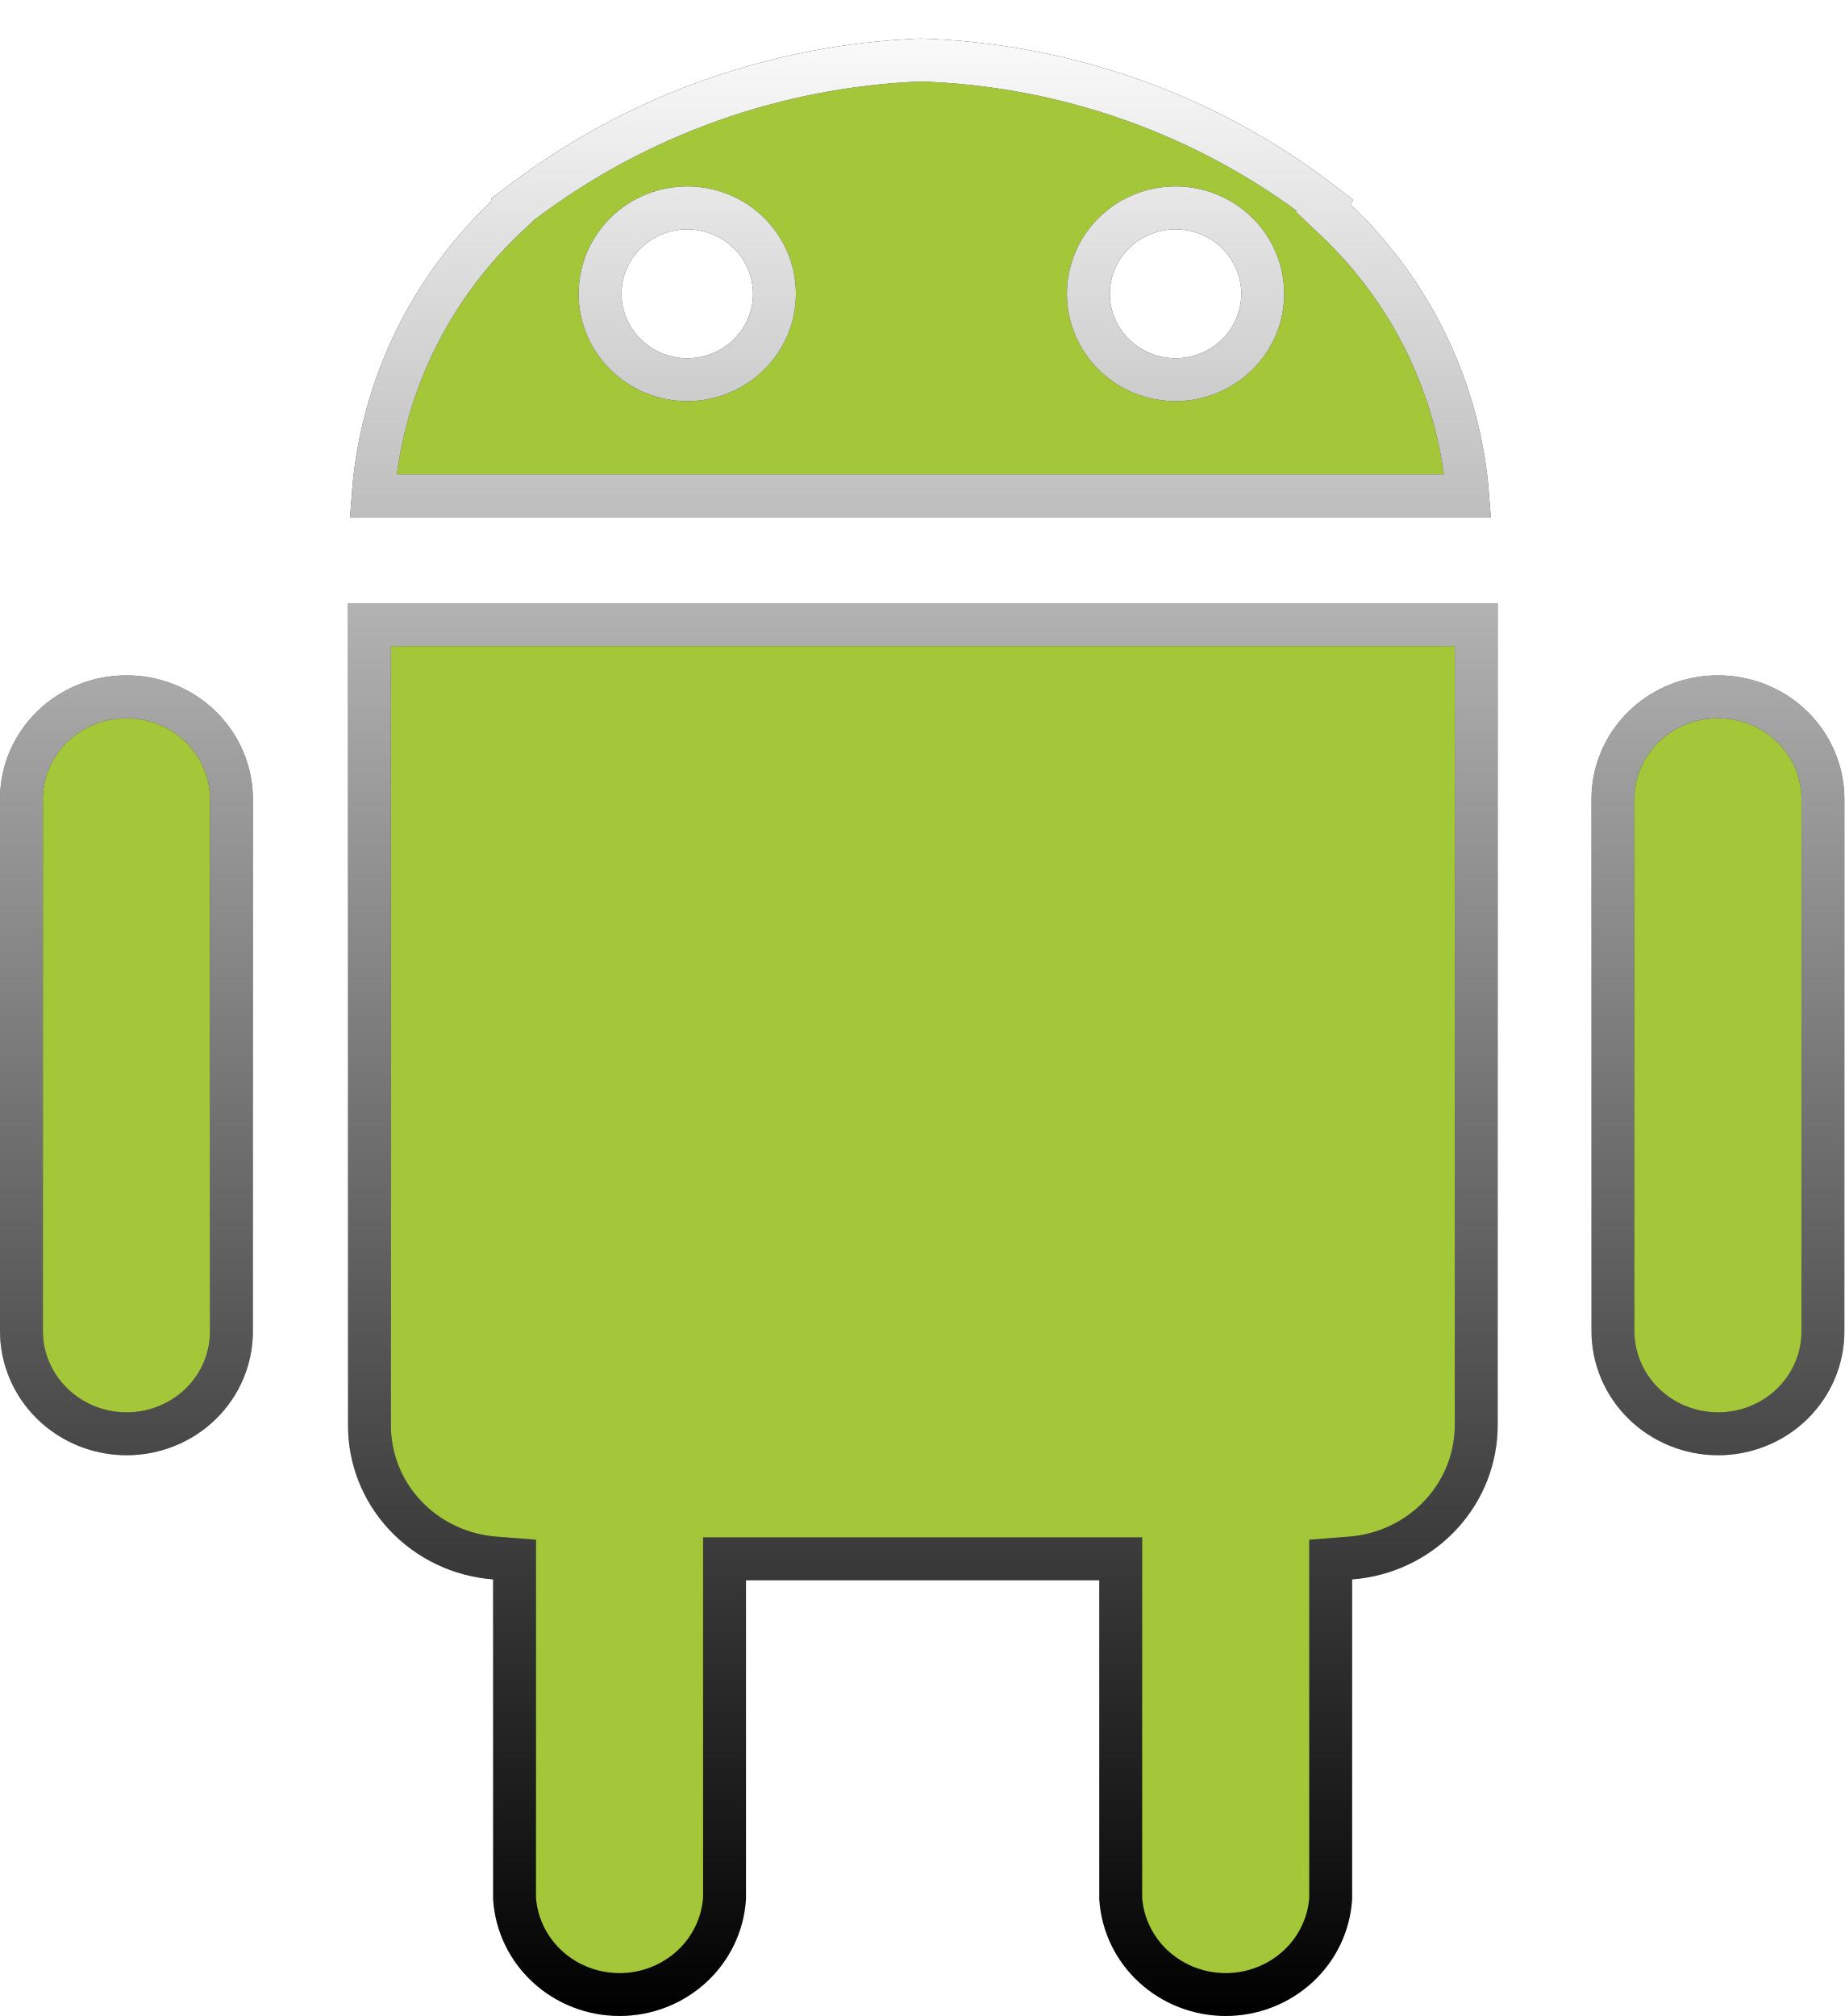
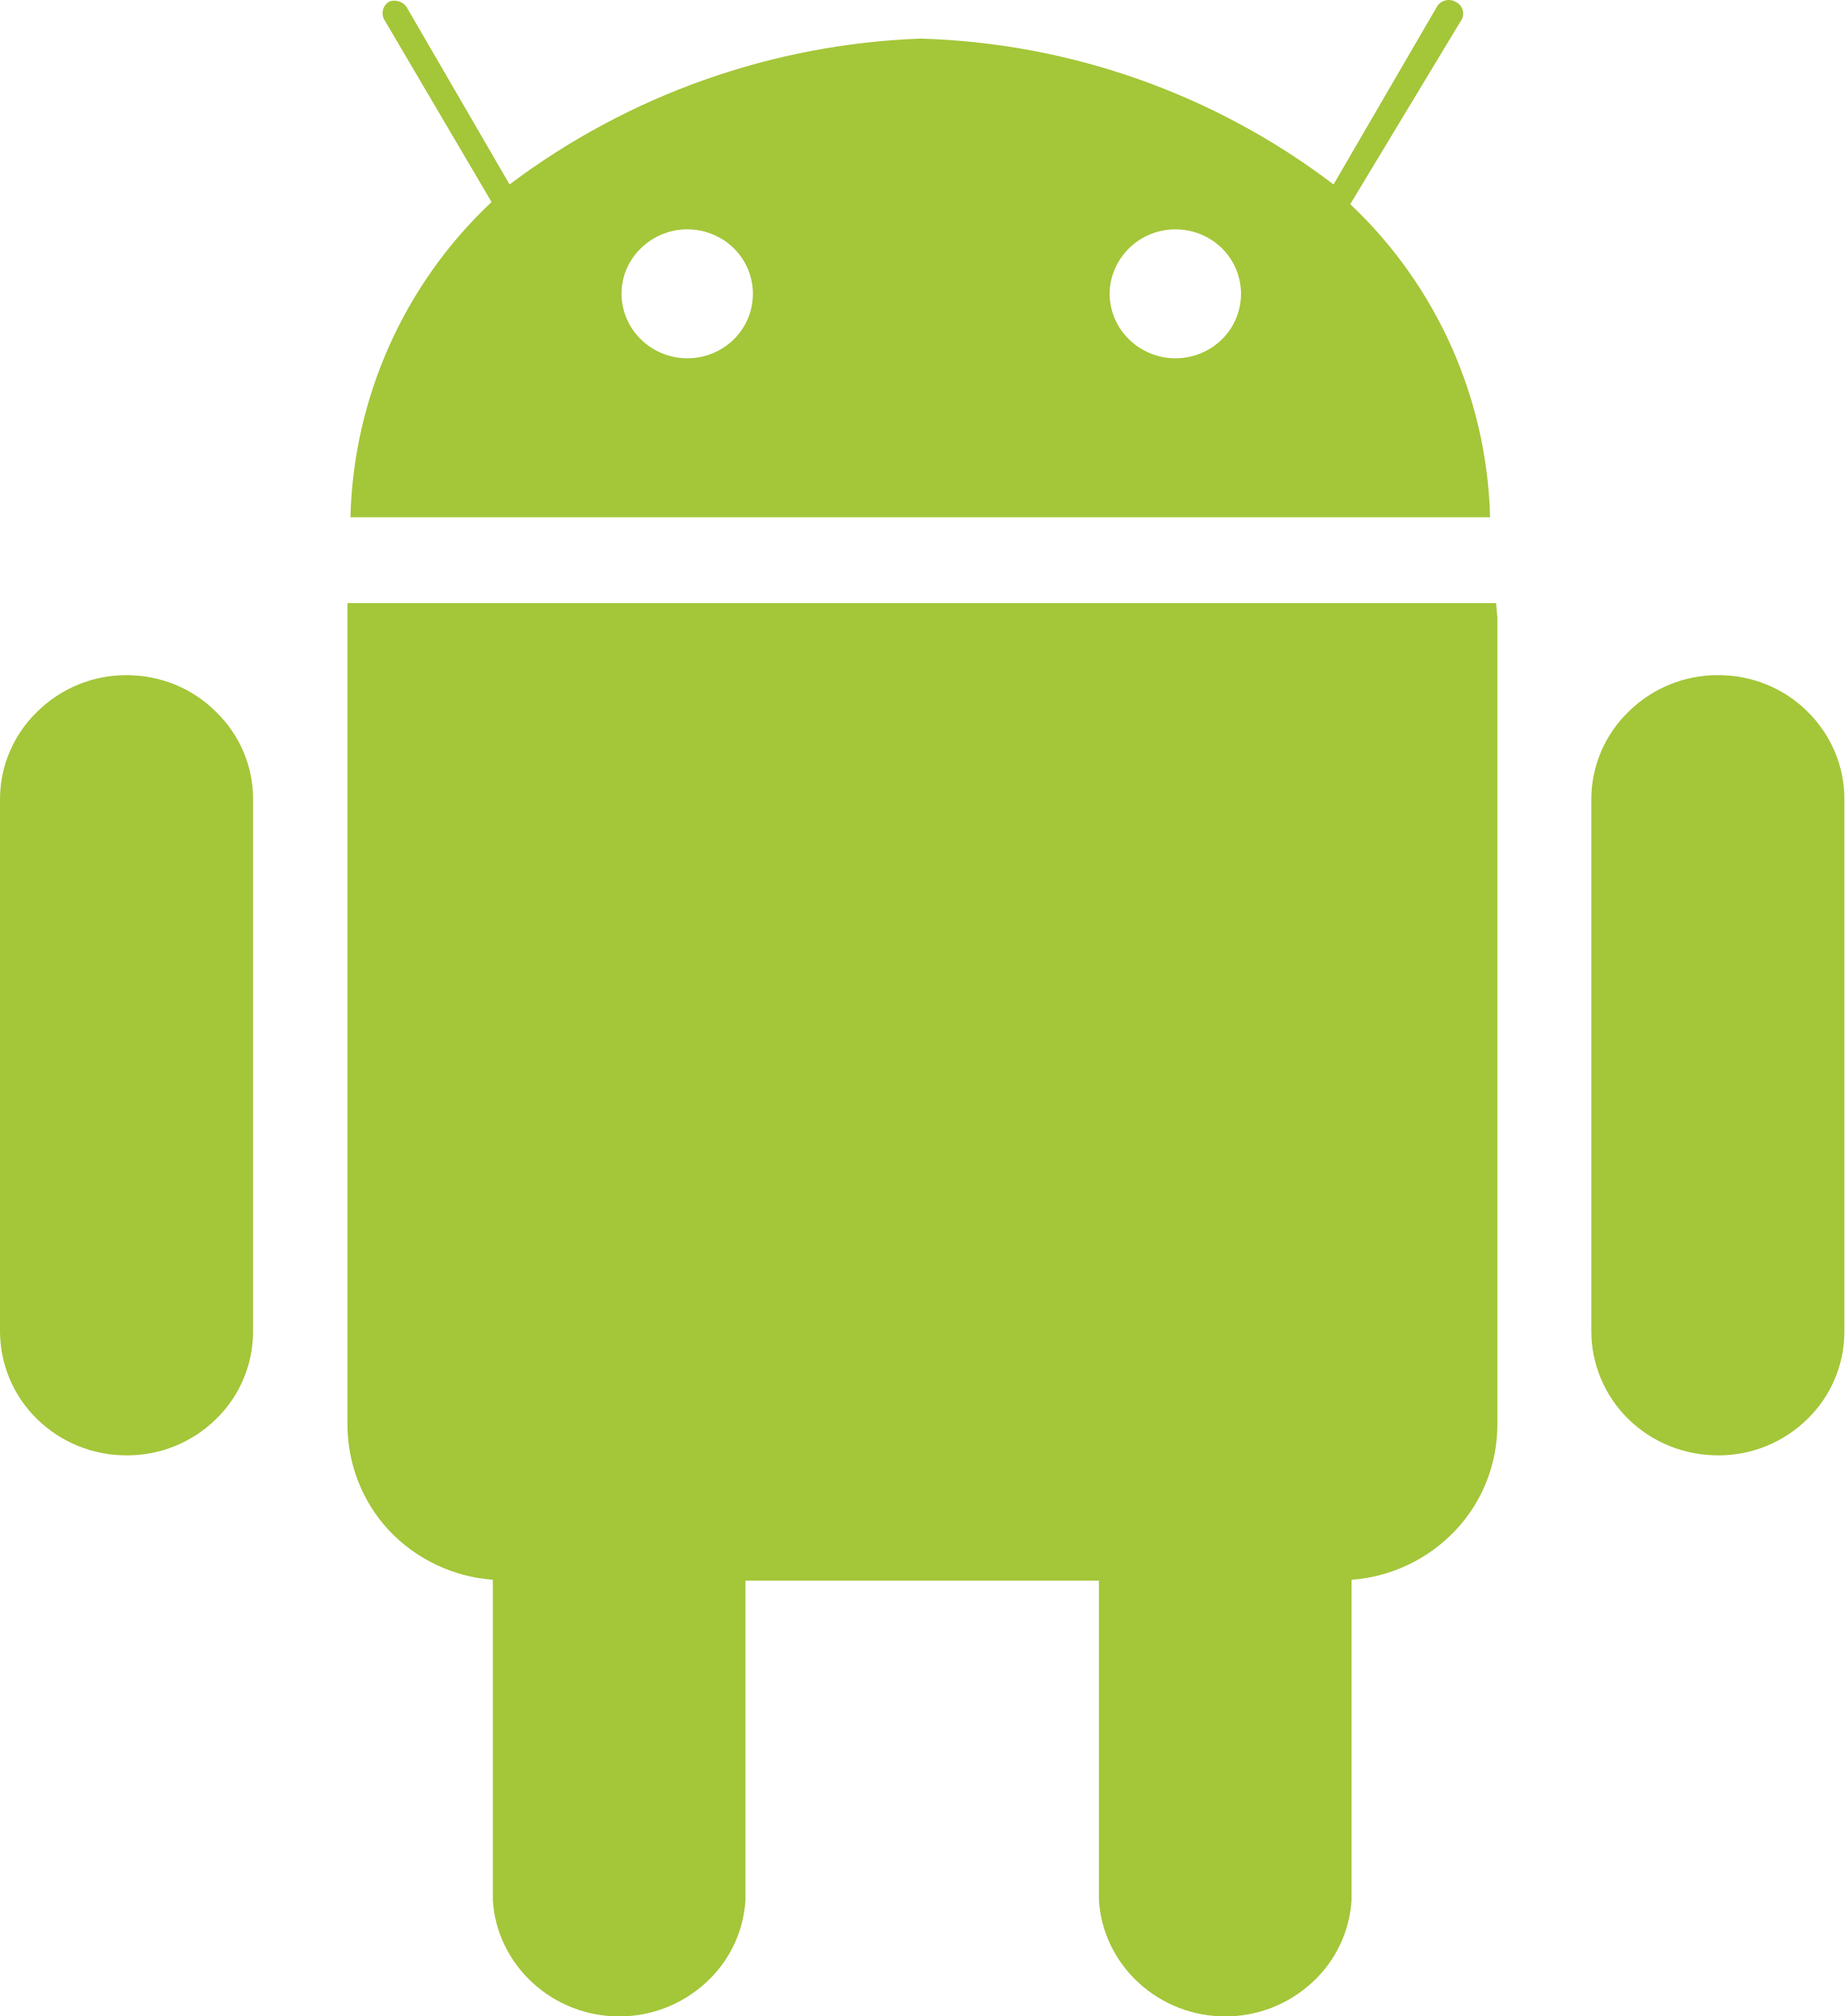
- <svg xmlns="http://www.w3.org/2000/svg" width="43" height="47" viewBox="0 0 43 47" fill="none">
-   <path d="M8.614 33.201H8.614V33.196V14.562H34.417L34.417 33.196L34.417 33.2C34.424 33.983 34.127 34.742 33.584 35.322C33.041 35.903 32.292 36.262 31.486 36.323L31.024 36.359V36.822V44.259C30.985 44.861 30.714 45.428 30.263 45.844C29.808 46.264 29.205 46.5 28.576 46.5C27.948 46.5 27.345 46.264 26.89 45.844C26.439 45.428 26.168 44.861 26.128 44.259V36.842V36.342H25.628H17.392H16.892V36.842V44.259C16.852 44.861 16.581 45.428 16.131 45.844C15.676 46.264 15.073 46.5 14.444 46.5C13.815 46.5 13.212 46.264 12.758 45.844C12.307 45.428 12.036 44.861 11.996 44.259V36.822V36.359L11.534 36.323C10.73 36.262 9.982 35.903 9.44 35.322C8.899 34.742 8.604 33.984 8.614 33.201ZM2.951 16.245H2.953C3.604 16.245 4.227 16.498 4.684 16.947C5.141 17.395 5.396 18 5.396 18.63L5.396 31.032L5.396 31.033C5.397 31.346 5.335 31.656 5.214 31.945C5.093 32.235 4.914 32.499 4.687 32.722C4.461 32.945 4.191 33.122 3.893 33.243C3.596 33.364 3.276 33.427 2.953 33.427C2.299 33.427 1.674 33.172 1.215 32.722C0.756 32.272 0.5 31.664 0.5 31.032V18.63C0.5 18.317 0.563 18.008 0.685 17.718C0.808 17.429 0.988 17.166 1.215 16.944C1.442 16.722 1.713 16.545 2.011 16.425C2.309 16.305 2.629 16.244 2.951 16.245ZM40.055 16.245H40.057C40.708 16.245 41.331 16.498 41.788 16.947C42.245 17.395 42.5 18 42.5 18.63L42.5 31.032L42.5 31.033C42.501 31.346 42.439 31.656 42.318 31.945C42.196 32.235 42.017 32.499 41.791 32.722C41.565 32.945 41.295 33.122 40.997 33.243C40.699 33.364 40.38 33.427 40.057 33.427C39.403 33.427 38.778 33.172 38.319 32.722C37.86 32.272 37.604 31.664 37.604 31.032V18.63C37.604 18.317 37.667 18.008 37.789 17.718C37.912 17.429 38.092 17.166 38.319 16.944C38.546 16.722 38.816 16.545 39.115 16.425C39.413 16.305 39.732 16.244 40.055 16.245ZM34.218 11.558H8.699C8.879 9.099 9.978 6.782 11.799 5.058L12.088 4.785L12.085 4.779L12.186 4.703C14.853 2.688 18.094 1.533 21.461 1.399C24.847 1.506 28.11 2.663 30.782 4.702L30.889 4.784L30.848 4.852L31.14 5.128C32.94 6.835 34.03 9.125 34.218 11.558ZM25.973 5.429C25.59 5.804 25.374 6.315 25.374 6.849C25.374 7.383 25.59 7.894 25.973 8.268C26.354 8.643 26.87 8.852 27.406 8.852C27.942 8.852 28.458 8.643 28.84 8.268C29.223 7.894 29.439 7.383 29.439 6.849C29.439 6.315 29.223 5.804 28.84 5.429C28.458 5.055 27.942 4.846 27.406 4.846C26.87 4.846 26.354 5.055 25.973 5.429ZM14.589 5.429C14.207 5.804 13.99 6.315 13.99 6.849C13.99 7.383 14.207 7.894 14.589 8.268C14.971 8.643 15.487 8.852 16.023 8.852C16.559 8.852 17.075 8.643 17.457 8.268C17.839 7.894 18.056 7.383 18.056 6.849C18.056 6.315 17.839 5.804 17.457 5.429C17.075 5.055 16.559 4.846 16.023 4.846C15.487 4.846 14.971 5.055 14.589 5.429Z" fill="#A4C639" />
-   <path d="M8.614 33.201H8.614V33.196V14.562H34.417L34.417 33.196L34.417 33.2C34.424 33.983 34.127 34.742 33.584 35.322C33.041 35.903 32.292 36.262 31.486 36.323L31.024 36.359V36.822V44.259C30.985 44.861 30.714 45.428 30.263 45.844C29.808 46.264 29.205 46.5 28.576 46.5C27.948 46.5 27.345 46.264 26.89 45.844C26.439 45.428 26.168 44.861 26.128 44.259V36.842V36.342H25.628H17.392H16.892V36.842V44.259C16.852 44.861 16.581 45.428 16.131 45.844C15.676 46.264 15.073 46.5 14.444 46.5C13.815 46.5 13.212 46.264 12.758 45.844C12.307 45.428 12.036 44.861 11.996 44.259V36.822V36.359L11.534 36.323C10.73 36.262 9.982 35.903 9.44 35.322C8.899 34.742 8.604 33.984 8.614 33.201ZM2.951 16.245H2.953C3.604 16.245 4.227 16.498 4.684 16.947C5.141 17.395 5.396 18 5.396 18.63L5.396 31.032L5.396 31.033C5.397 31.346 5.335 31.656 5.214 31.945C5.093 32.235 4.914 32.499 4.687 32.722C4.461 32.945 4.191 33.122 3.893 33.243C3.596 33.364 3.276 33.427 2.953 33.427C2.299 33.427 1.674 33.172 1.215 32.722C0.756 32.272 0.5 31.664 0.5 31.032V18.63C0.5 18.317 0.563 18.008 0.685 17.718C0.808 17.429 0.988 17.166 1.215 16.944C1.442 16.722 1.713 16.545 2.011 16.425C2.309 16.305 2.629 16.244 2.951 16.245ZM40.055 16.245H40.057C40.708 16.245 41.331 16.498 41.788 16.947C42.245 17.395 42.5 18 42.5 18.63L42.5 31.032L42.5 31.033C42.501 31.346 42.439 31.656 42.318 31.945C42.196 32.235 42.017 32.499 41.791 32.722C41.565 32.945 41.295 33.122 40.997 33.243C40.699 33.364 40.38 33.427 40.057 33.427C39.403 33.427 38.778 33.172 38.319 32.722C37.86 32.272 37.604 31.664 37.604 31.032V18.63C37.604 18.317 37.667 18.008 37.789 17.718C37.912 17.429 38.092 17.166 38.319 16.944C38.546 16.722 38.816 16.545 39.115 16.425C39.413 16.305 39.732 16.244 40.055 16.245ZM34.218 11.558H8.699C8.879 9.099 9.978 6.782 11.799 5.058L12.088 4.785L12.085 4.779L12.186 4.703C14.853 2.688 18.094 1.533 21.461 1.399C24.847 1.506 28.11 2.663 30.782 4.702L30.889 4.784L30.848 4.852L31.14 5.128C32.94 6.835 34.03 9.125 34.218 11.558ZM25.973 5.429C25.59 5.804 25.374 6.315 25.374 6.849C25.374 7.383 25.59 7.894 25.973 8.268C26.354 8.643 26.87 8.852 27.406 8.852C27.942 8.852 28.458 8.643 28.84 8.268C29.223 7.894 29.439 7.383 29.439 6.849C29.439 6.315 29.223 5.804 28.84 5.429C28.458 5.055 27.942 4.846 27.406 4.846C26.87 4.846 26.354 5.055 25.973 5.429ZM14.589 5.429C14.207 5.804 13.99 6.315 13.99 6.849C13.99 7.383 14.207 7.894 14.589 8.268C14.971 8.643 15.487 8.852 16.023 8.852C16.559 8.852 17.075 8.643 17.457 8.268C17.839 7.894 18.056 7.383 18.056 6.849C18.056 6.315 17.839 5.804 17.457 5.429C17.075 5.055 16.559 4.846 16.023 4.846C15.487 4.846 14.971 5.055 14.589 5.429Z" stroke="black" />
-   <path d="M8.614 33.201H8.614V33.196V14.562H34.417L34.417 33.196L34.417 33.2C34.424 33.983 34.127 34.742 33.584 35.322C33.041 35.903 32.292 36.262 31.486 36.323L31.024 36.359V36.822V44.259C30.985 44.861 30.714 45.428 30.263 45.844C29.808 46.264 29.205 46.5 28.576 46.5C27.948 46.5 27.345 46.264 26.89 45.844C26.439 45.428 26.168 44.861 26.128 44.259V36.842V36.342H25.628H17.392H16.892V36.842V44.259C16.852 44.861 16.581 45.428 16.131 45.844C15.676 46.264 15.073 46.5 14.444 46.5C13.815 46.5 13.212 46.264 12.758 45.844C12.307 45.428 12.036 44.861 11.996 44.259V36.822V36.359L11.534 36.323C10.73 36.262 9.982 35.903 9.44 35.322C8.899 34.742 8.604 33.984 8.614 33.201ZM2.951 16.245H2.953C3.604 16.245 4.227 16.498 4.684 16.947C5.141 17.395 5.396 18 5.396 18.63L5.396 31.032L5.396 31.033C5.397 31.346 5.335 31.656 5.214 31.945C5.093 32.235 4.914 32.499 4.687 32.722C4.461 32.945 4.191 33.122 3.893 33.243C3.596 33.364 3.276 33.427 2.953 33.427C2.299 33.427 1.674 33.172 1.215 32.722C0.756 32.272 0.5 31.664 0.5 31.032V18.63C0.5 18.317 0.563 18.008 0.685 17.718C0.808 17.429 0.988 17.166 1.215 16.944C1.442 16.722 1.713 16.545 2.011 16.425C2.309 16.305 2.629 16.244 2.951 16.245ZM40.055 16.245H40.057C40.708 16.245 41.331 16.498 41.788 16.947C42.245 17.395 42.5 18 42.5 18.63L42.5 31.032L42.5 31.033C42.501 31.346 42.439 31.656 42.318 31.945C42.196 32.235 42.017 32.499 41.791 32.722C41.565 32.945 41.295 33.122 40.997 33.243C40.699 33.364 40.38 33.427 40.057 33.427C39.403 33.427 38.778 33.172 38.319 32.722C37.86 32.272 37.604 31.664 37.604 31.032V18.63C37.604 18.317 37.667 18.008 37.789 17.718C37.912 17.429 38.092 17.166 38.319 16.944C38.546 16.722 38.816 16.545 39.115 16.425C39.413 16.305 39.732 16.244 40.055 16.245ZM34.218 11.558H8.699C8.879 9.099 9.978 6.782 11.799 5.058L12.088 4.785L12.085 4.779L12.186 4.703C14.853 2.688 18.094 1.533 21.461 1.399C24.847 1.506 28.11 2.663 30.782 4.702L30.889 4.784L30.848 4.852L31.14 5.128C32.94 6.835 34.03 9.125 34.218 11.558ZM25.973 5.429C25.59 5.804 25.374 6.315 25.374 6.849C25.374 7.383 25.59 7.894 25.973 8.268C26.354 8.643 26.87 8.852 27.406 8.852C27.942 8.852 28.458 8.643 28.84 8.268C29.223 7.894 29.439 7.383 29.439 6.849C29.439 6.315 29.223 5.804 28.84 5.429C28.458 5.055 27.942 4.846 27.406 4.846C26.87 4.846 26.354 5.055 25.973 5.429ZM14.589 5.429C14.207 5.804 13.99 6.315 13.99 6.849C13.99 7.383 14.207 7.894 14.589 8.268C14.971 8.643 15.487 8.852 16.023 8.852C16.559 8.852 17.075 8.643 17.457 8.268C17.839 7.894 18.056 7.383 18.056 6.849C18.056 6.315 17.839 5.804 17.457 5.429C17.075 5.055 16.559 4.846 16.023 4.846C15.487 4.846 14.971 5.055 14.589 5.429Z" stroke="url(#paint0_linear)" />
-   <defs>
-     <linearGradient id="paint0_linear" x1="21.5" y1="0" x2="21.5" y2="47" gradientUnits="userSpaceOnUse">
-       <stop stop-color="white" />
-       <stop offset="1" stop-color="white" stop-opacity="0" />
-     </linearGradient>
-   </defs>
+ <svg xmlns="http://www.w3.org/2000/svg" width="43" height="47" fill="none">
+   <path d="M34.89 14.06H8.1V33.2c0 .92.34 1.8.96 2.47a3.7 3.7 0 002.43 1.16v7.46c.04.73.37 1.42.92 1.93a2.99 2.99 0 004.05 0c.55-.5.88-1.2.92-1.93v-7.44h8.24v7.44c.04.73.37 1.42.92 1.93a2.99 2.99 0 004.05 0c.55-.5.88-1.2.92-1.93v-7.46a3.7 3.7 0 002.43-1.16c.63-.67.97-1.55.97-2.46V14.4l-.03-.34zM2.95 15.74c.78 0 1.53.3 2.08.85.56.54.87 1.27.87 2.04v12.4a2.84 2.84 0 01-.86 2.05 2.95 2.95 0 01-2.09.85c-.78 0-1.53-.3-2.09-.85A2.87 2.87 0 010 31.03v-12.4a2.84 2.84 0 01.87-2.04 2.95 2.95 0 012.08-.85zM40.06 15.74c.78 0 1.53.3 2.08.85.55.54.86 1.27.86 2.04v12.4a2.84 2.84 0 01-.86 2.05 2.95 2.95 0 01-2.08.85c-.79 0-1.54-.3-2.1-.85a2.87 2.87 0 01-.86-2.05v-12.4a2.84 2.84 0 01.87-2.04 2.95 2.95 0 012.09-.85zM8.17 12.06h26.57a10.4 10.4 0 00-3.26-7.3L34.05.5a.3.3 0 00-.12-.46.32.32 0 00-.42.1L31.09 4.3A16.7 16.7 0 0021.46.9a16.98 16.98 0 00-9.58 3.4L9.5.2a.32.32 0 00-.18-.16.33.33 0 00-.25 0 .31.31 0 00-.11.42l2.5 4.25a10.44 10.44 0 00-3.29 7.36zm17.7-5.21c0-.4.17-.78.45-1.06a1.55 1.55 0 012.17 0 1.49 1.49 0 010 2.12 1.55 1.55 0 01-2.17 0 1.49 1.49 0 01-.45-1.06zm-11.38 0c0-.4.16-.78.45-1.06a1.55 1.55 0 012.17 0 1.49 1.49 0 010 2.12 1.55 1.55 0 01-2.17 0 1.49 1.49 0 01-.45-1.06z" fill="#A4C639" />
</svg>
